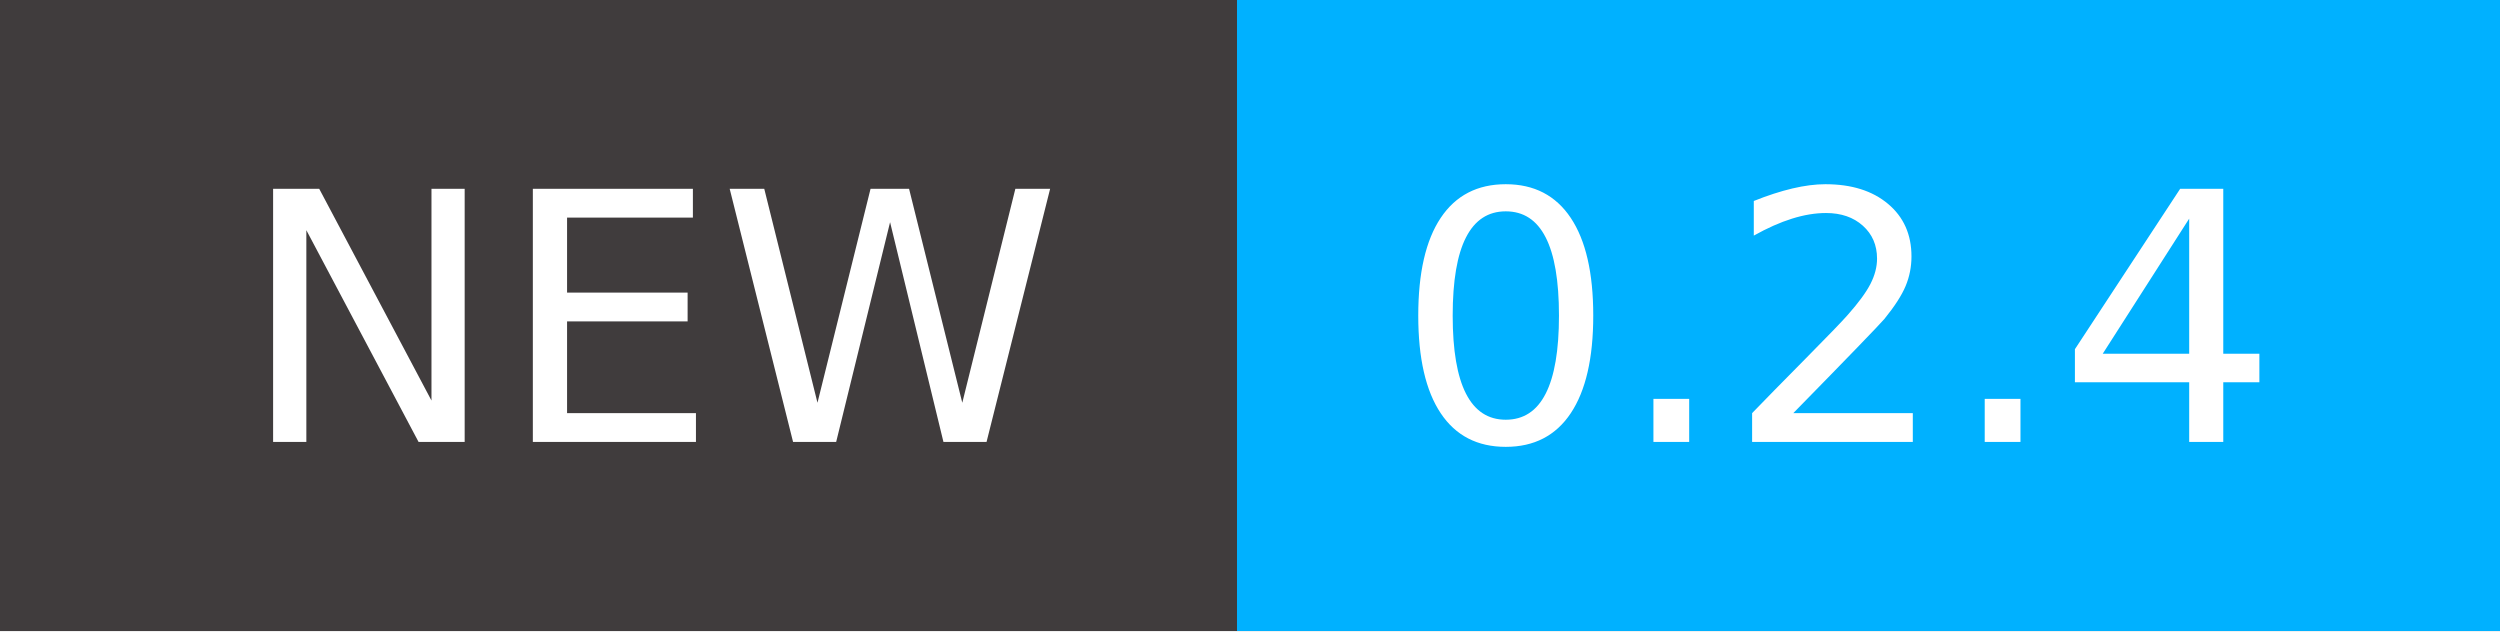
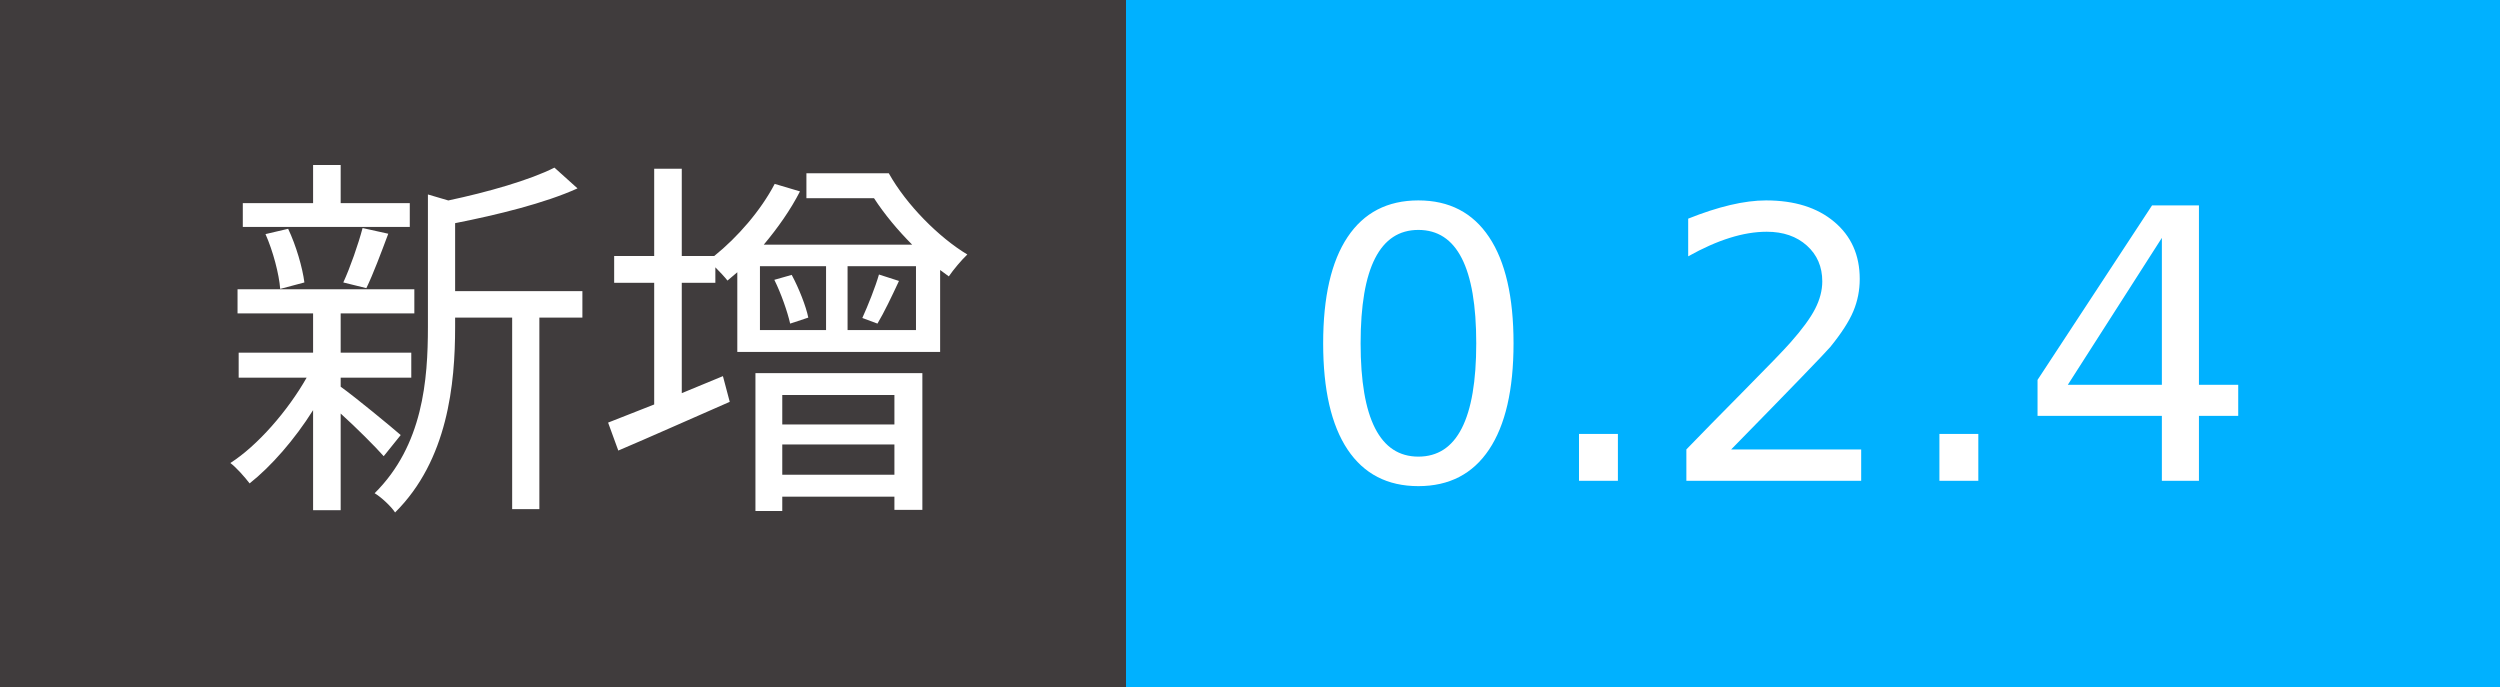
- <svg xmlns="http://www.w3.org/2000/svg" viewBox="0 0 792 200">
+ <svg xmlns="http://www.w3.org/2000/svg" viewBox="0 0 728 200">
  <g shape-rendering="crispEdges">
-     <path fill="#403c3d" d="M0 0h392v2e2H0z" />
-     <path fill="#00b1ff" d="M392 0h4e2v2e2H392z" />
+     <path fill="#403c3d" d="M0 0h328v2e2H0z" />
+     <path fill="#00b1ff" d="M328 0h4e2v2e2H328z" />
  </g>
  <g fill="#fff" text-anchor="middle" font-family="DejaVu Sans,Verdana,Geneva,sans-serif" font-size="110">
-     <text x="206" y="140" textLength="292">NEW</text>
-     <text x="582" y="140" textLength="300">0.2.4</text>
+     <text x="174" y="140" textLength="228">新增</text>
+     <text x="518" y="140" textLength="300">0.2.4</text>
  </g>
</svg>
